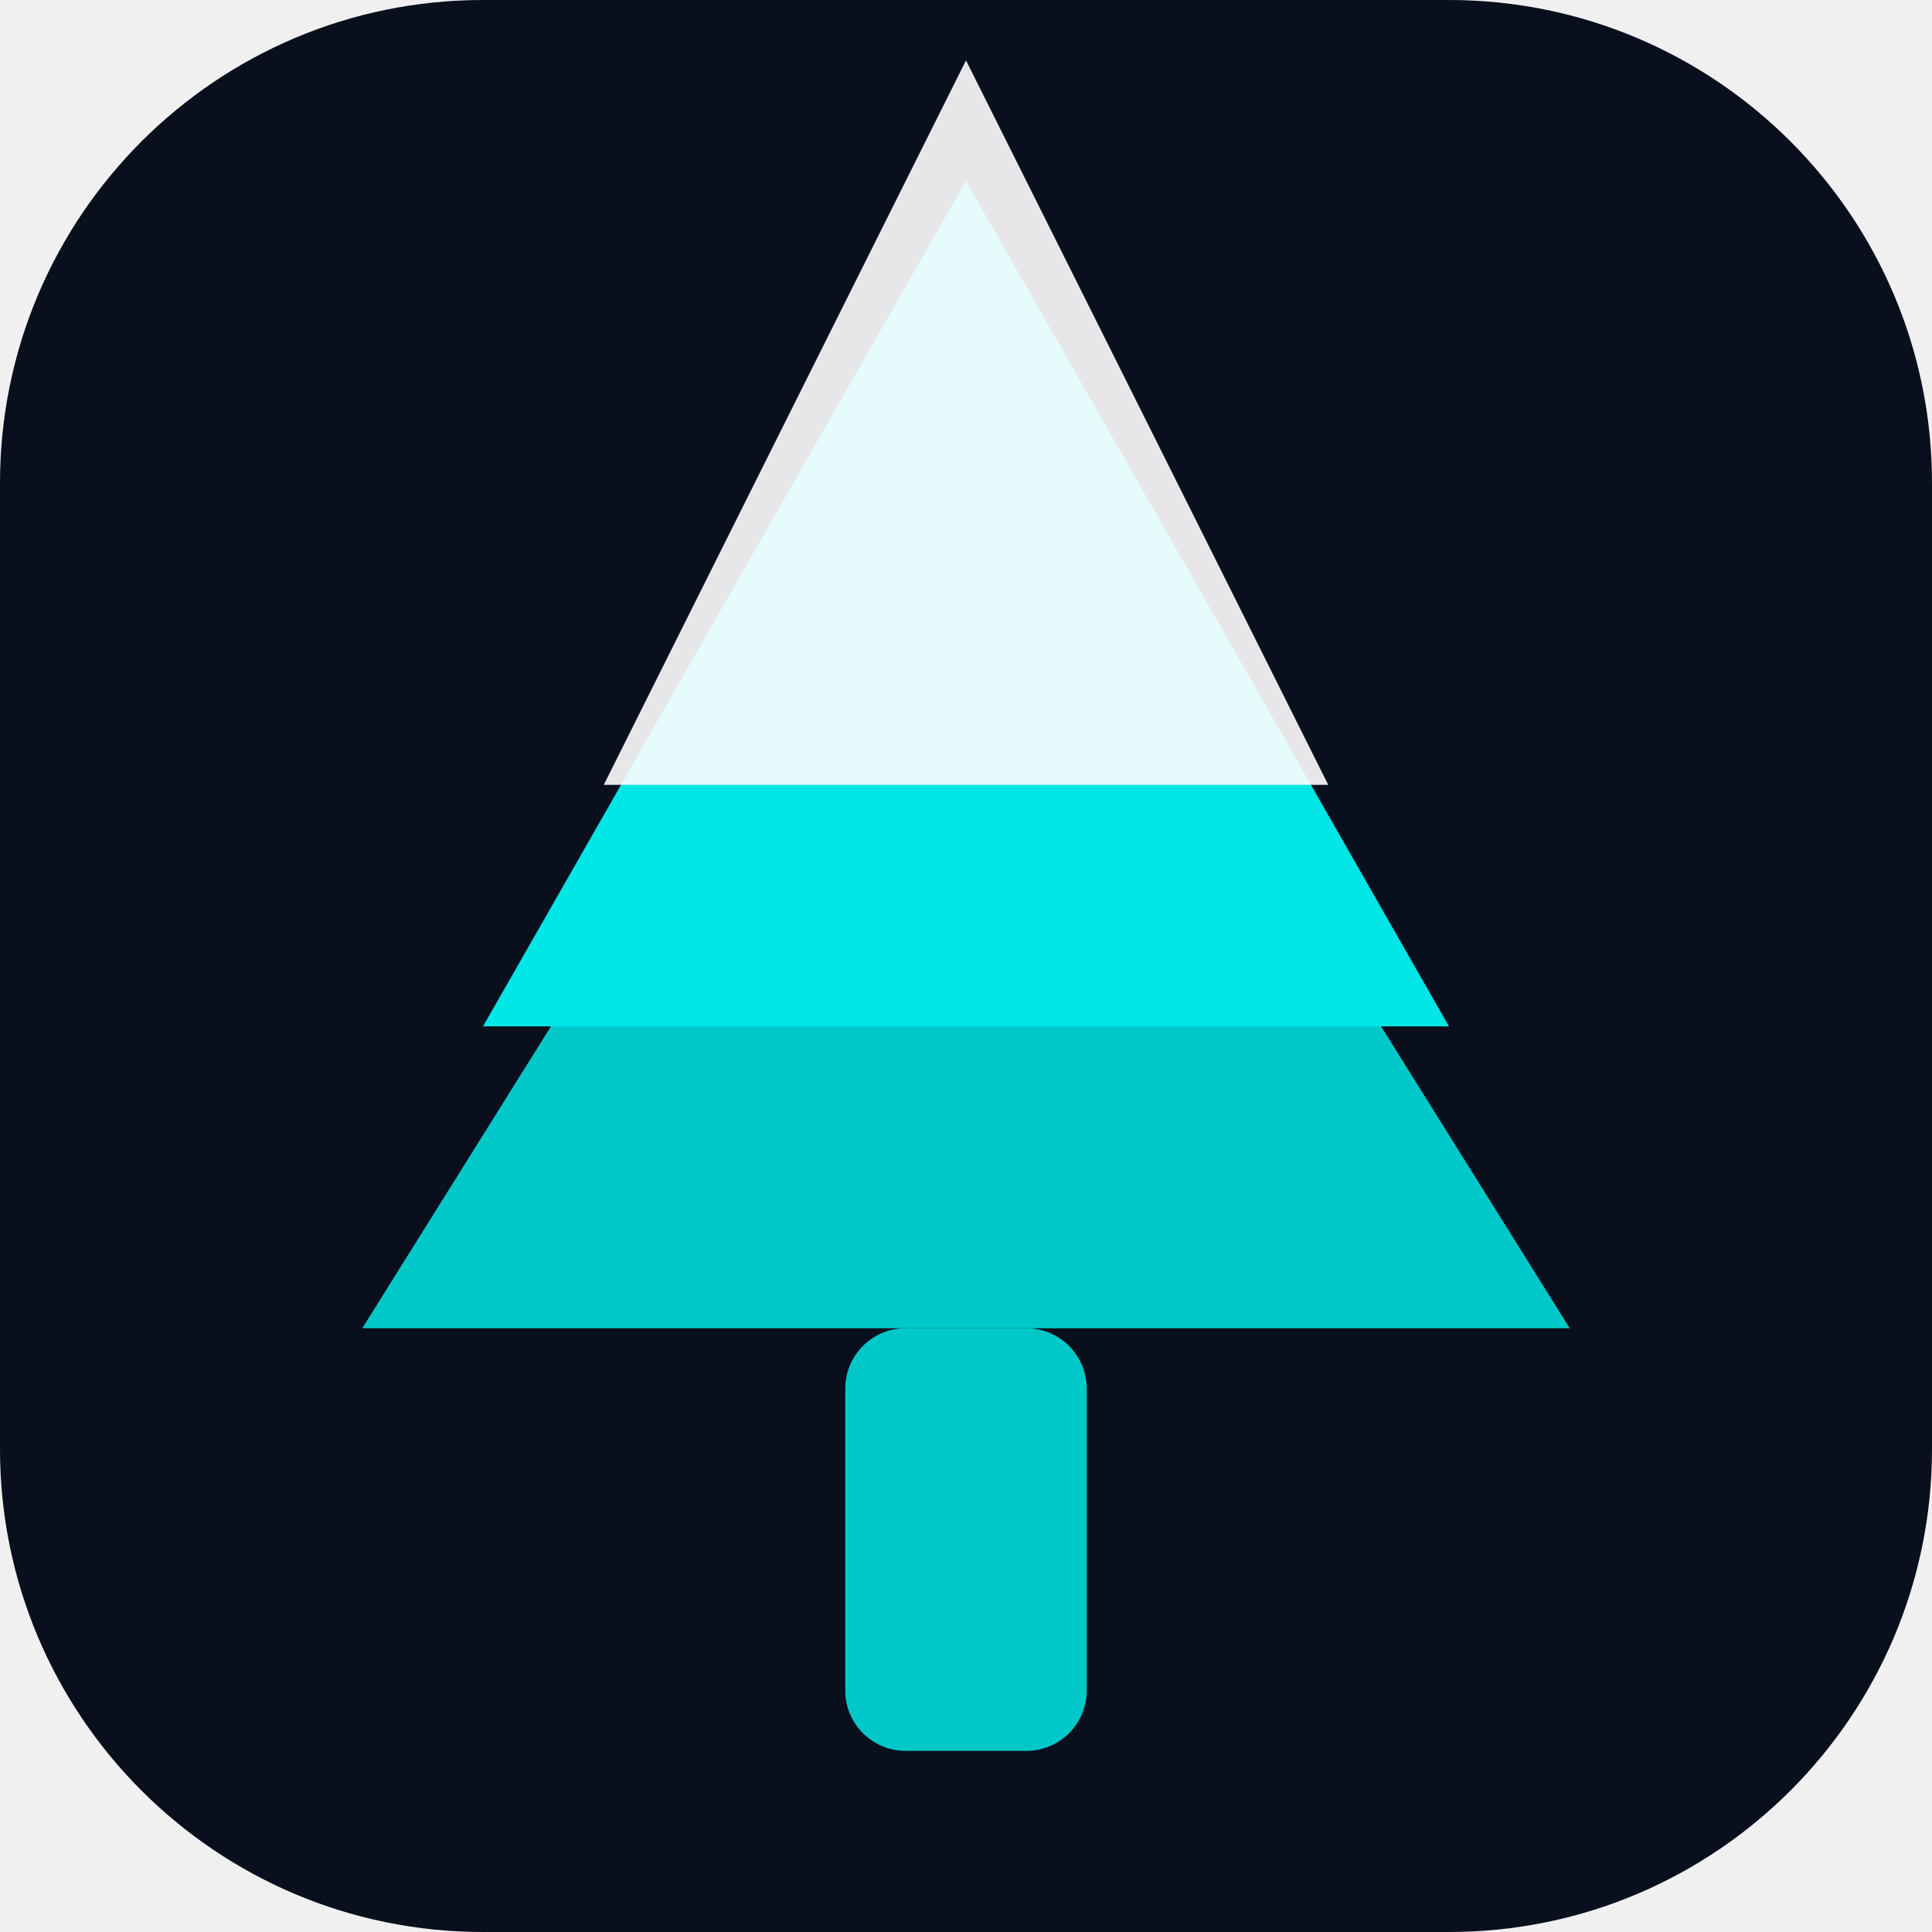
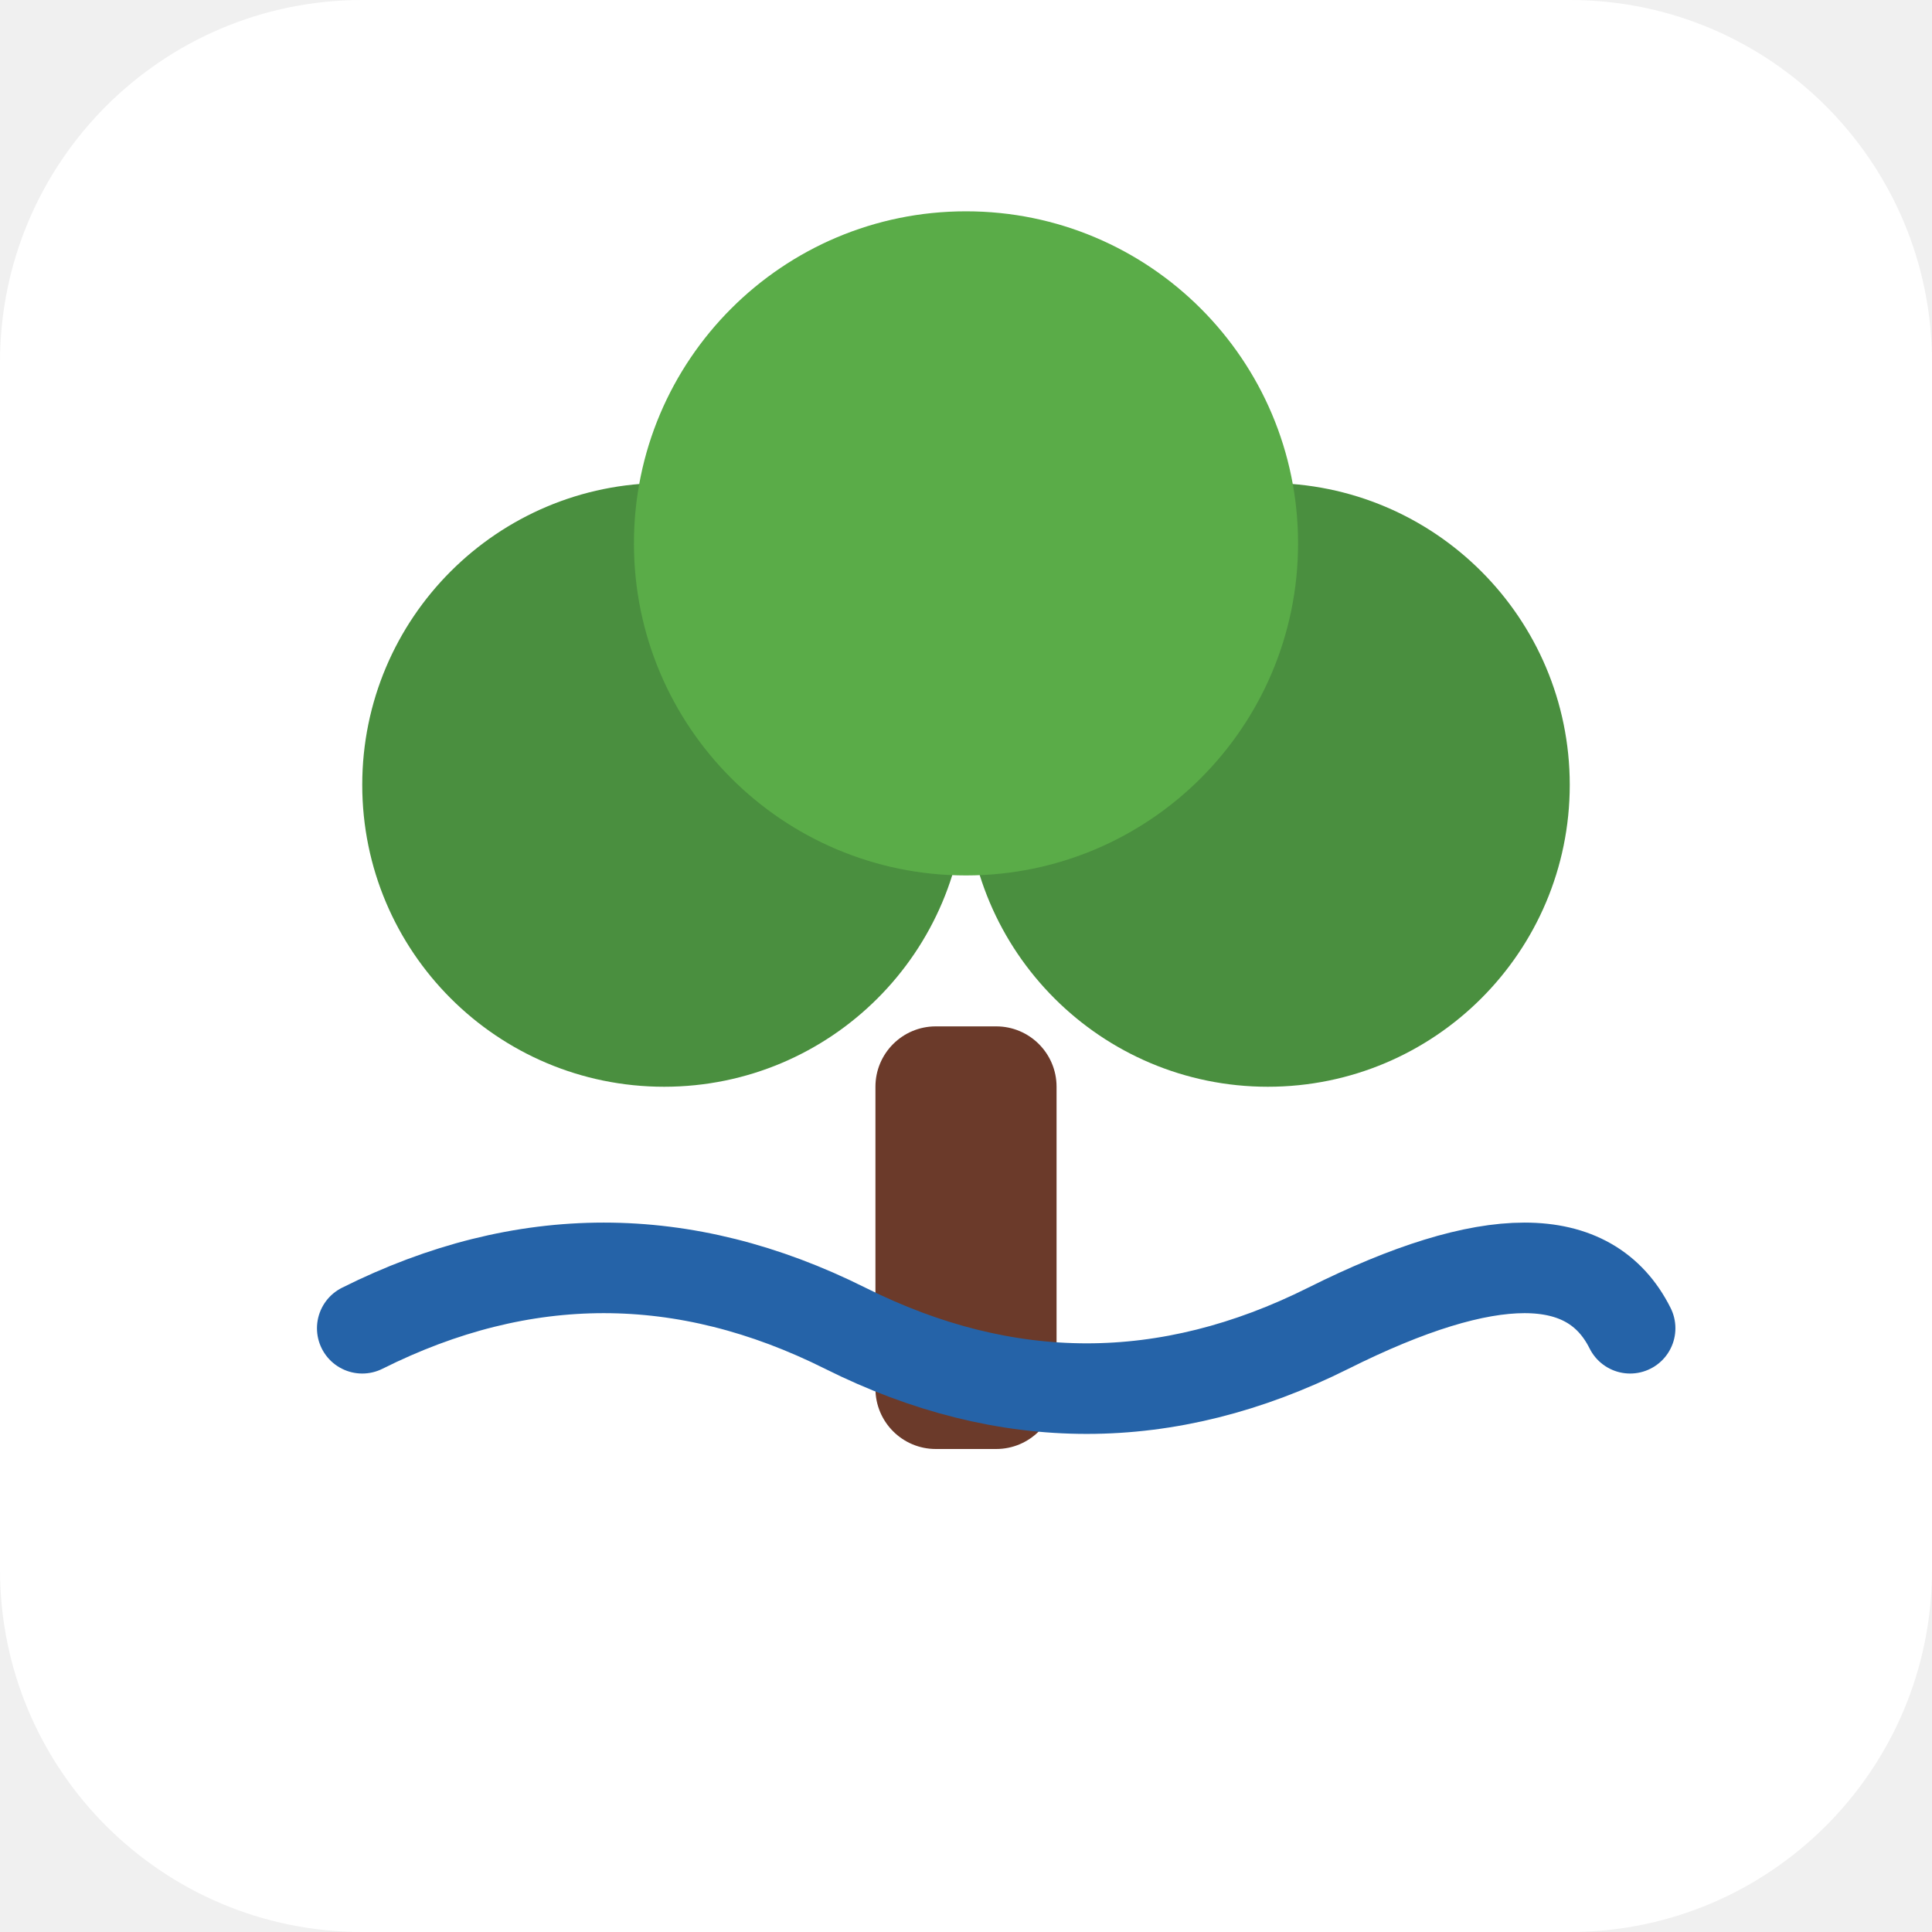
<svg xmlns="http://www.w3.org/2000/svg" viewBox="0 0 32 32">
-   <rect width="32" height="32" rx="8" fill="#0a0f1e" />
-   <rect x="14" y="22" width="4" height="7" rx="1" fill="#00c8c8" />
-   <polygon points="16,6 6,22 26,22" fill="#00c8c8" />
-   <polygon points="16,3 8,17 24,17" fill="#00e5e5" />
-   <polygon points="16,1 10,13 22,13" fill="#ffffff" opacity="0.9" />
+   <rect width="32" height="32" rx="6" fill="#ffffff" />
+   <rect x="14.5" y="17" width="3" height="7" rx="1" fill="#6b3a2a" />
+   <ellipse cx="11" cy="13" rx="5" ry="5" fill="#4a8f3f" />
+   <ellipse cx="21" cy="13" rx="5" ry="5" fill="#4a8f3f" />
+   <ellipse cx="16" cy="9" rx="5.5" ry="5.5" fill="#5aac48" />
+   <path d="M6 22 Q10 20 14 22 Q18 24 22 22 Q26 20 27 22" stroke="#2563a8" stroke-width="1.5" fill="none" stroke-linecap="round" />
</svg>
